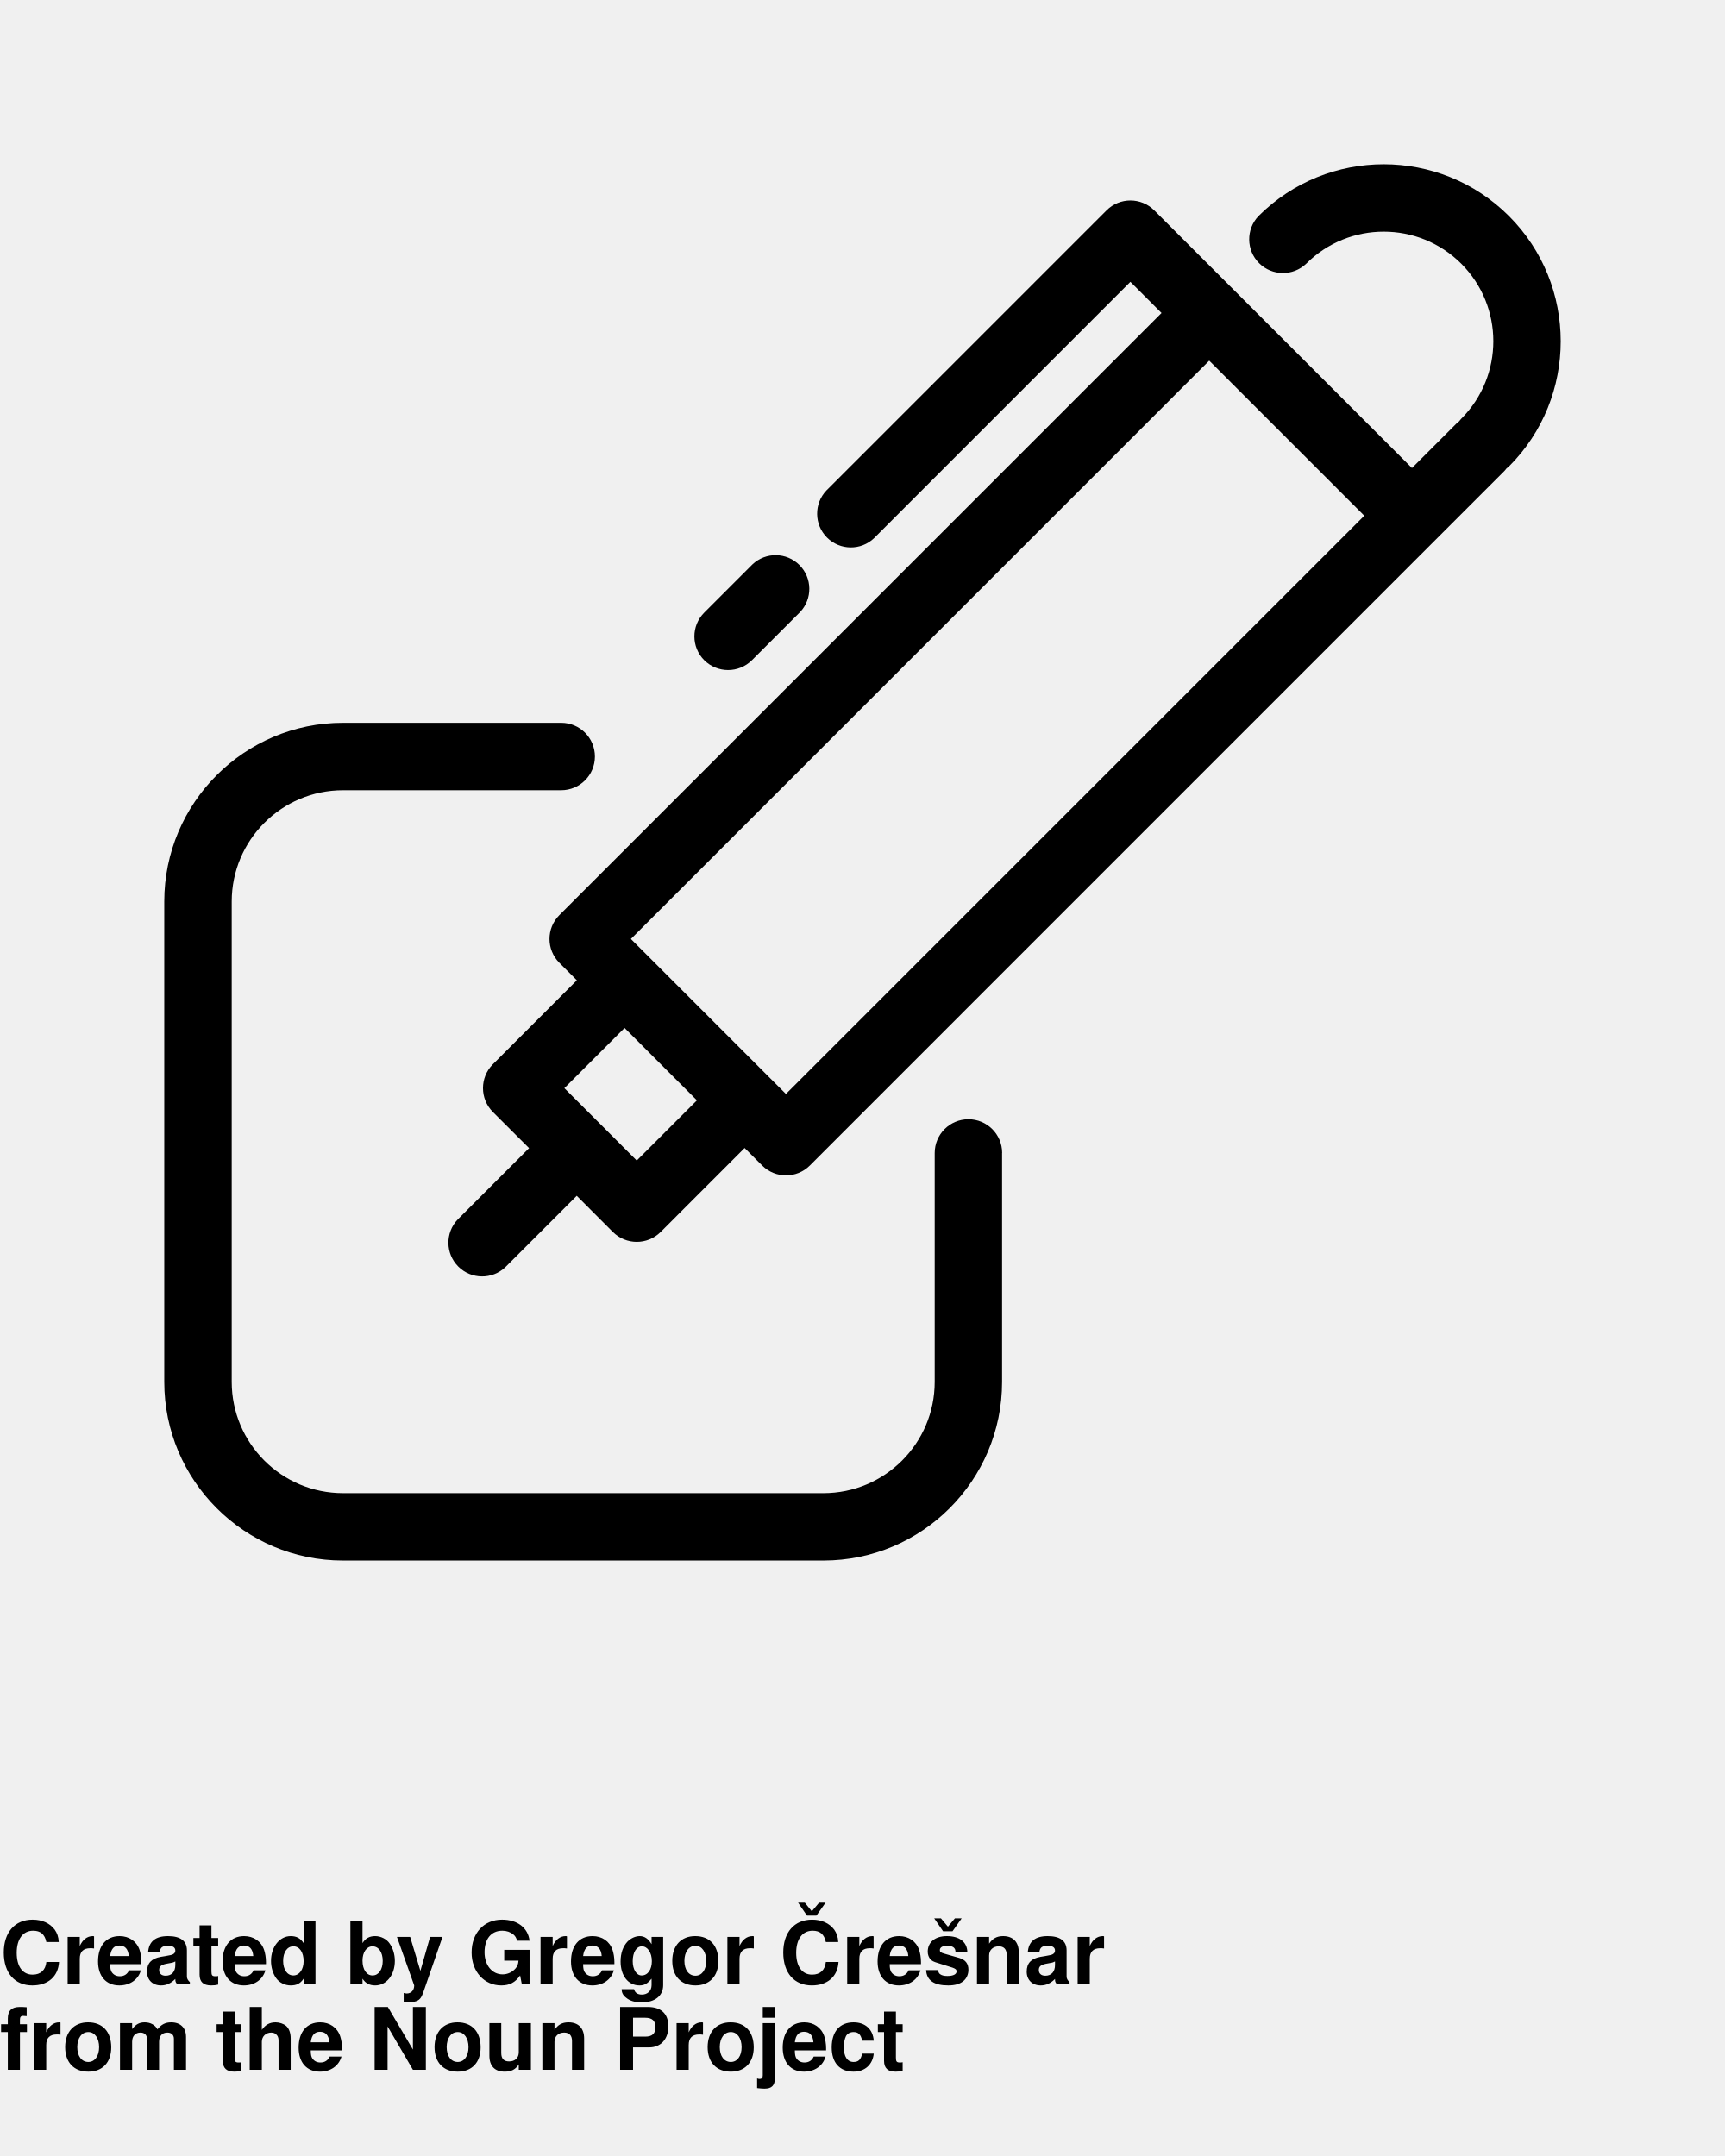
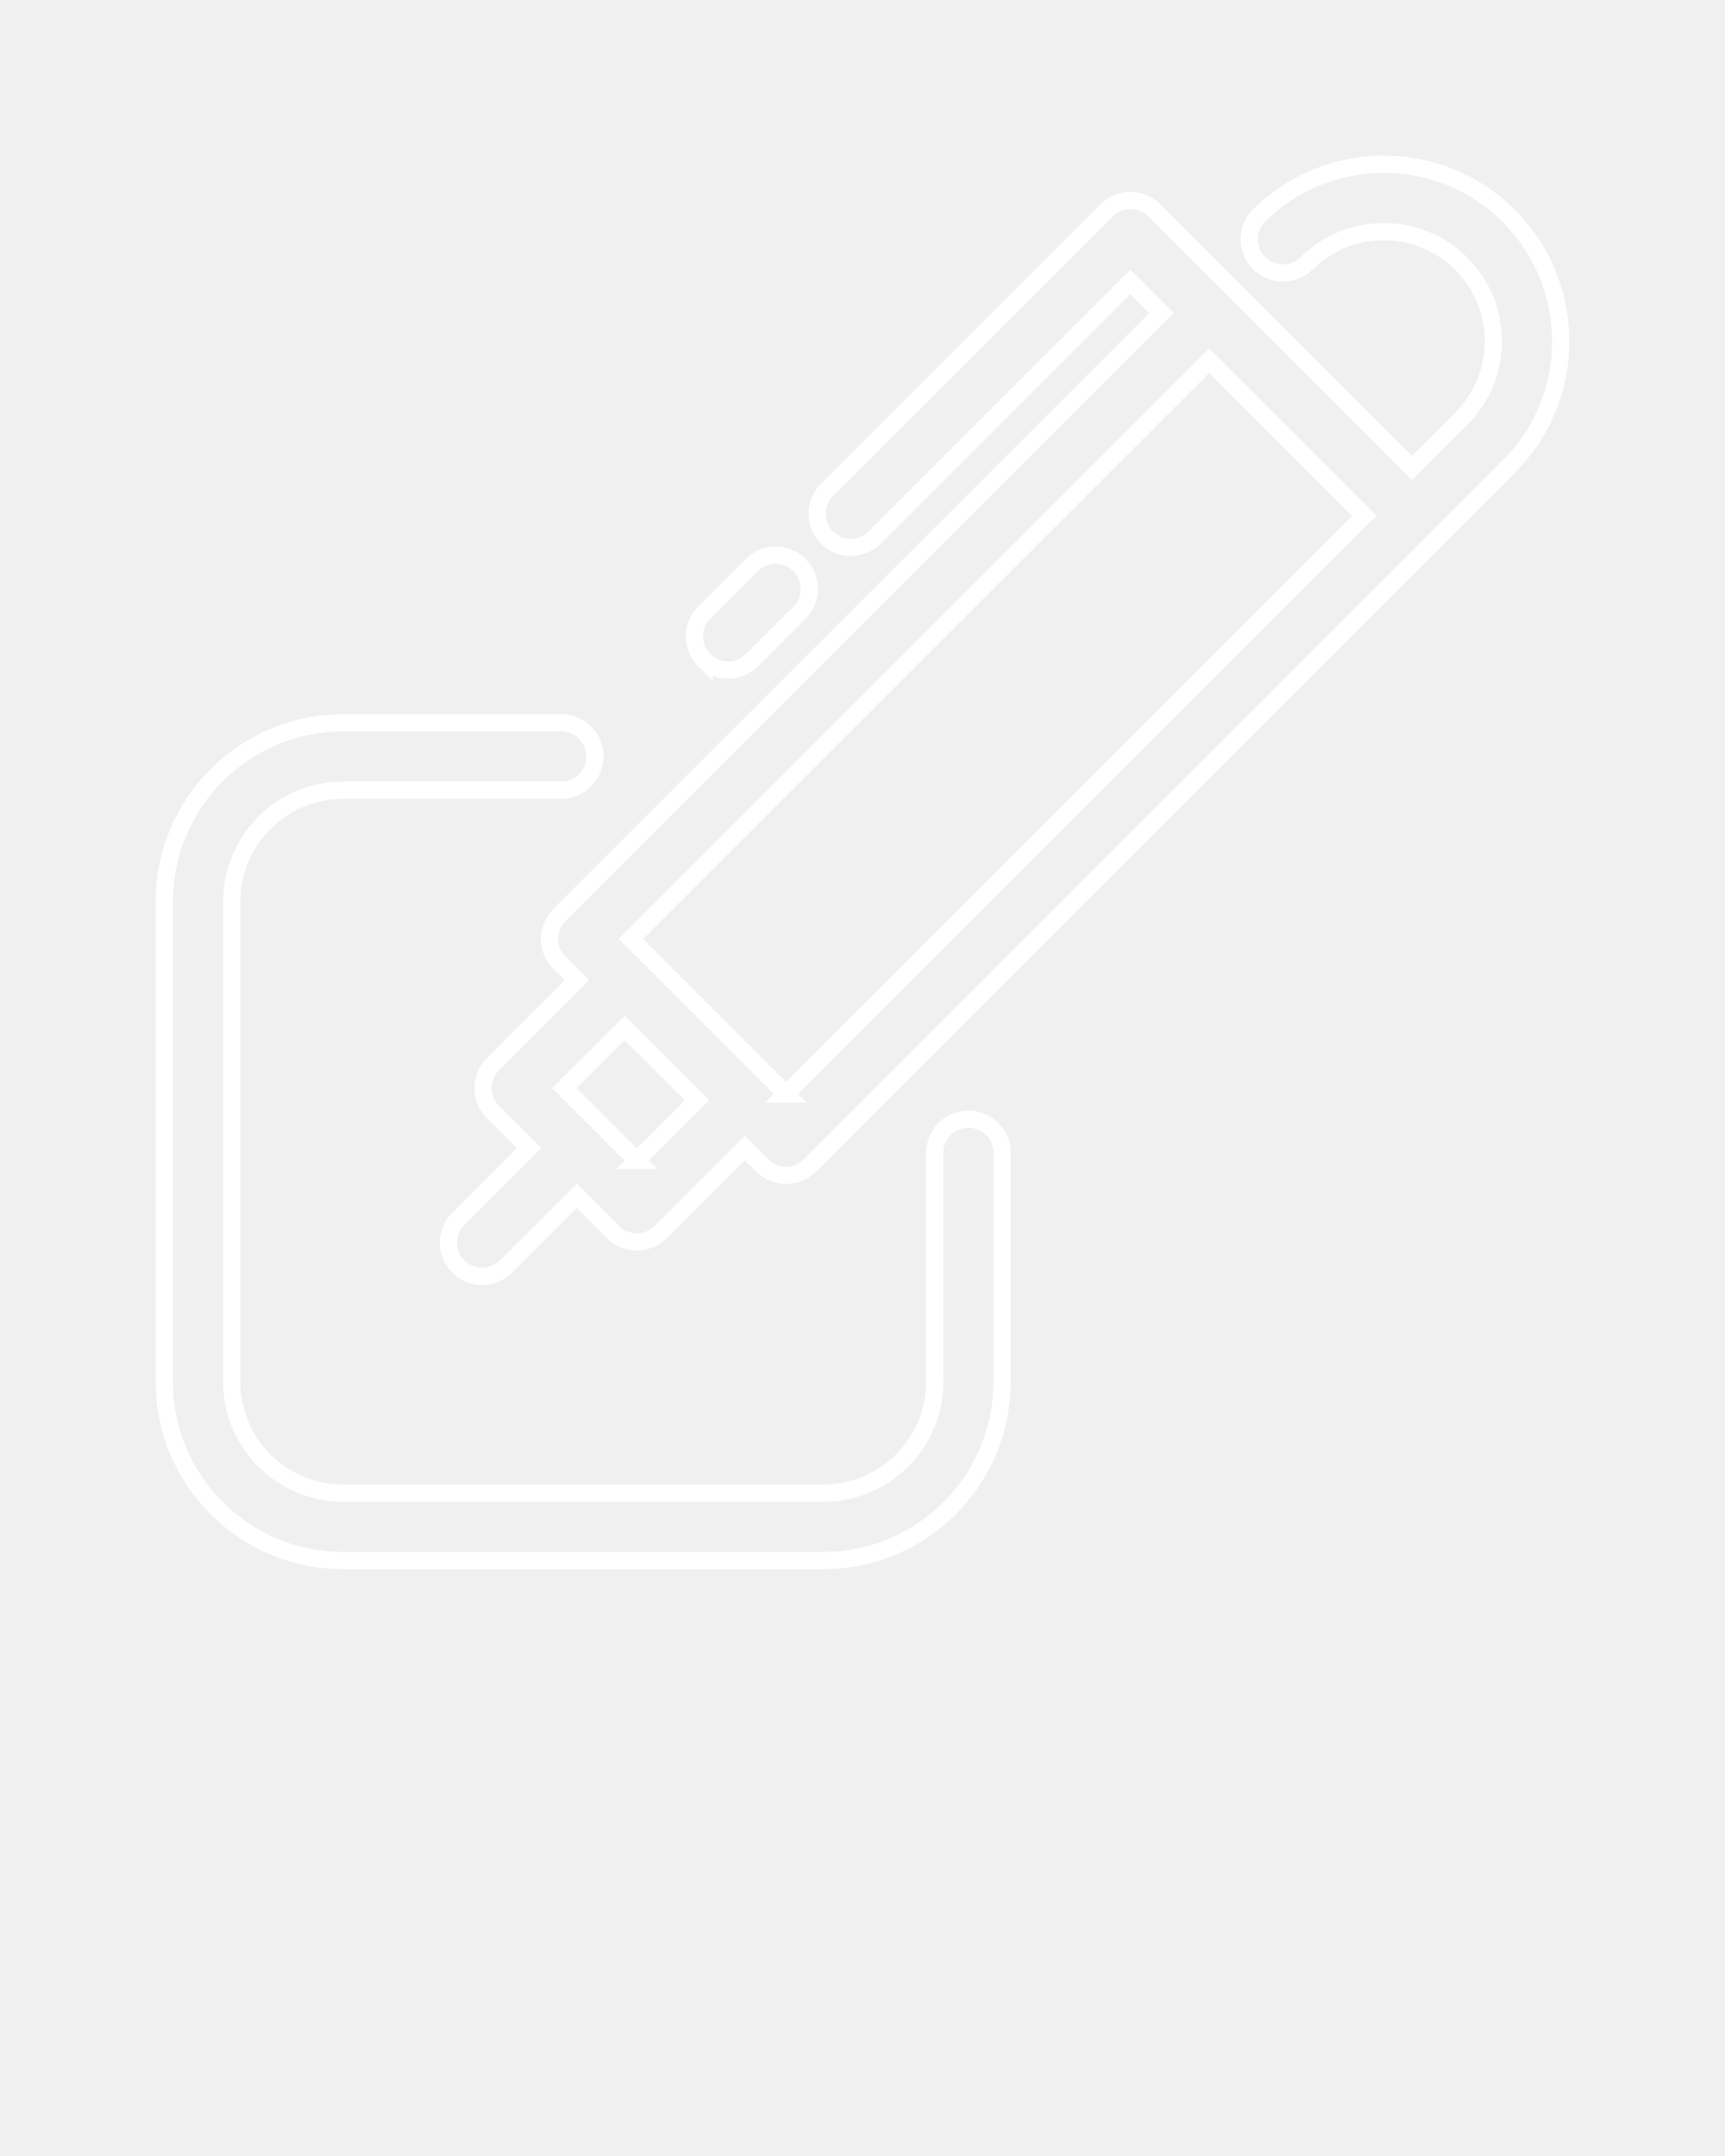
<svg xmlns="http://www.w3.org/2000/svg" viewBox="0 0 100 125">
-   <path d="M87.475 12.525c-4.002-4.002-10.515-4.002-14.517 0a1.955 1.955 0 0 0 2.764 2.764 6.364 6.364 0 0 1 8.99 0 6.364 6.364 0 0 1 0 8.988c-.046.045-.08.097-.12.145-.048.04-.1.073-.145.12l-2.594 2.593-14.94-14.94c-.763-.763-2-.763-2.764 0L47.91 28.434a1.955 1.955 0 0 0 2.764 2.764L65.53 16.34l1.806 1.806-34.91 34.91a1.958 1.958 0 0 0 0 2.764l1.015 1.014-4.87 4.87a1.958 1.958 0 0 0 0 2.765l2.1 2.097-4.136 4.135a1.955 1.955 0 0 0 2.764 2.764l4.135-4.135 2.098 2.1c.383.38.883.57 1.383.57s1-.19 1.382-.57l4.87-4.872 1.016 1.015c.383.382.883.572 1.383.572s1-.19 1.382-.572L83.237 31.28l3.976-3.975c.045-.045.08-.097.12-.145.047-.04.1-.073.144-.118 4-4.002 4-10.515-.002-14.517zm-50.562 54.76l-2.098-2.1-2.098-2.097 3.49-3.49 4.195 4.197-3.49 3.49zm8.65-3.858l-1.015-1.014-6.96-6.96-1.015-1.014L70.1 20.91l8.99 8.99L45.56 63.427zM40.828 38.28c-.764-.764-.764-2.002 0-2.765l2.795-2.796a1.955 1.955 0 0 1 2.764 2.763l-2.797 2.796c-.382.38-.882.57-1.382.57s-1-.19-1.38-.57zm17.264 28.567v13.27c0 5.713-4.647 10.36-10.36 10.36H19.883c-5.712 0-10.36-4.647-10.36-10.36V52.266c0-5.712 4.648-10.36 10.36-10.36h12.65a1.955 1.955 0 0 1 0 3.91h-12.65a6.457 6.457 0 0 0-6.45 6.45V80.12a6.457 6.457 0 0 0 6.45 6.45h27.853a6.457 6.457 0 0 0 6.45-6.45V66.846a1.955 1.955 0 0 1 3.91 0z" />
-   <text y="115" font-size="5" font-weight="bold" font-family="'Helvetica Neue', Helvetica, Arial-Unicode, Arial, Sans-serif">Created by Gregor Črešnar</text>
-   <text y="120" font-size="5" font-weight="bold" font-family="'Helvetica Neue', Helvetica, Arial-Unicode, Arial, Sans-serif">from the Noun Project</text>
+   <path stroke="#FFF" fill="none" d="M87.475 12.525c-4.002-4.002-10.515-4.002-14.517 0a1.955 1.955 0 0 0 2.764 2.764 6.364 6.364 0 0 1 8.99 0 6.364 6.364 0 0 1 0 8.988c-.046.045-.08.097-.12.145-.048.04-.1.073-.145.12l-2.594 2.593-14.94-14.94c-.763-.763-2-.763-2.764 0L47.91 28.434a1.955 1.955 0 0 0 2.764 2.764L65.53 16.34l1.806 1.806-34.91 34.91a1.958 1.958 0 0 0 0 2.764l1.015 1.014-4.87 4.87a1.958 1.958 0 0 0 0 2.765l2.1 2.097-4.136 4.135a1.955 1.955 0 0 0 2.764 2.764l4.135-4.135 2.098 2.1c.383.38.883.57 1.383.57s1-.19 1.382-.57l4.87-4.872 1.016 1.015c.383.382.883.572 1.383.572s1-.19 1.382-.572L83.237 31.28l3.976-3.975c.045-.045.08-.097.12-.145.047-.04.1-.073.144-.118 4-4.002 4-10.515-.002-14.517zm-50.562 54.76l-2.098-2.1-2.098-2.097 3.49-3.49 4.195 4.197-3.49 3.49zm8.65-3.858l-1.015-1.014-6.96-6.96-1.015-1.014L70.1 20.91l8.99 8.99L45.56 63.427zM40.828 38.28c-.764-.764-.764-2.002 0-2.765l2.795-2.796a1.955 1.955 0 0 1 2.764 2.763l-2.797 2.796c-.382.38-.882.57-1.382.57s-1-.19-1.38-.57zm17.264 28.567v13.27c0 5.713-4.647 10.36-10.36 10.36H19.883c-5.712 0-10.36-4.647-10.36-10.36V52.266c0-5.712 4.648-10.36 10.36-10.36h12.65a1.955 1.955 0 0 1 0 3.91h-12.65a6.457 6.457 0 0 0-6.45 6.45V80.12a6.457 6.457 0 0 0 6.45 6.45h27.853a6.457 6.457 0 0 0 6.45-6.45V66.846a1.955 1.955 0 0 1 3.91 0z" />
</svg>
